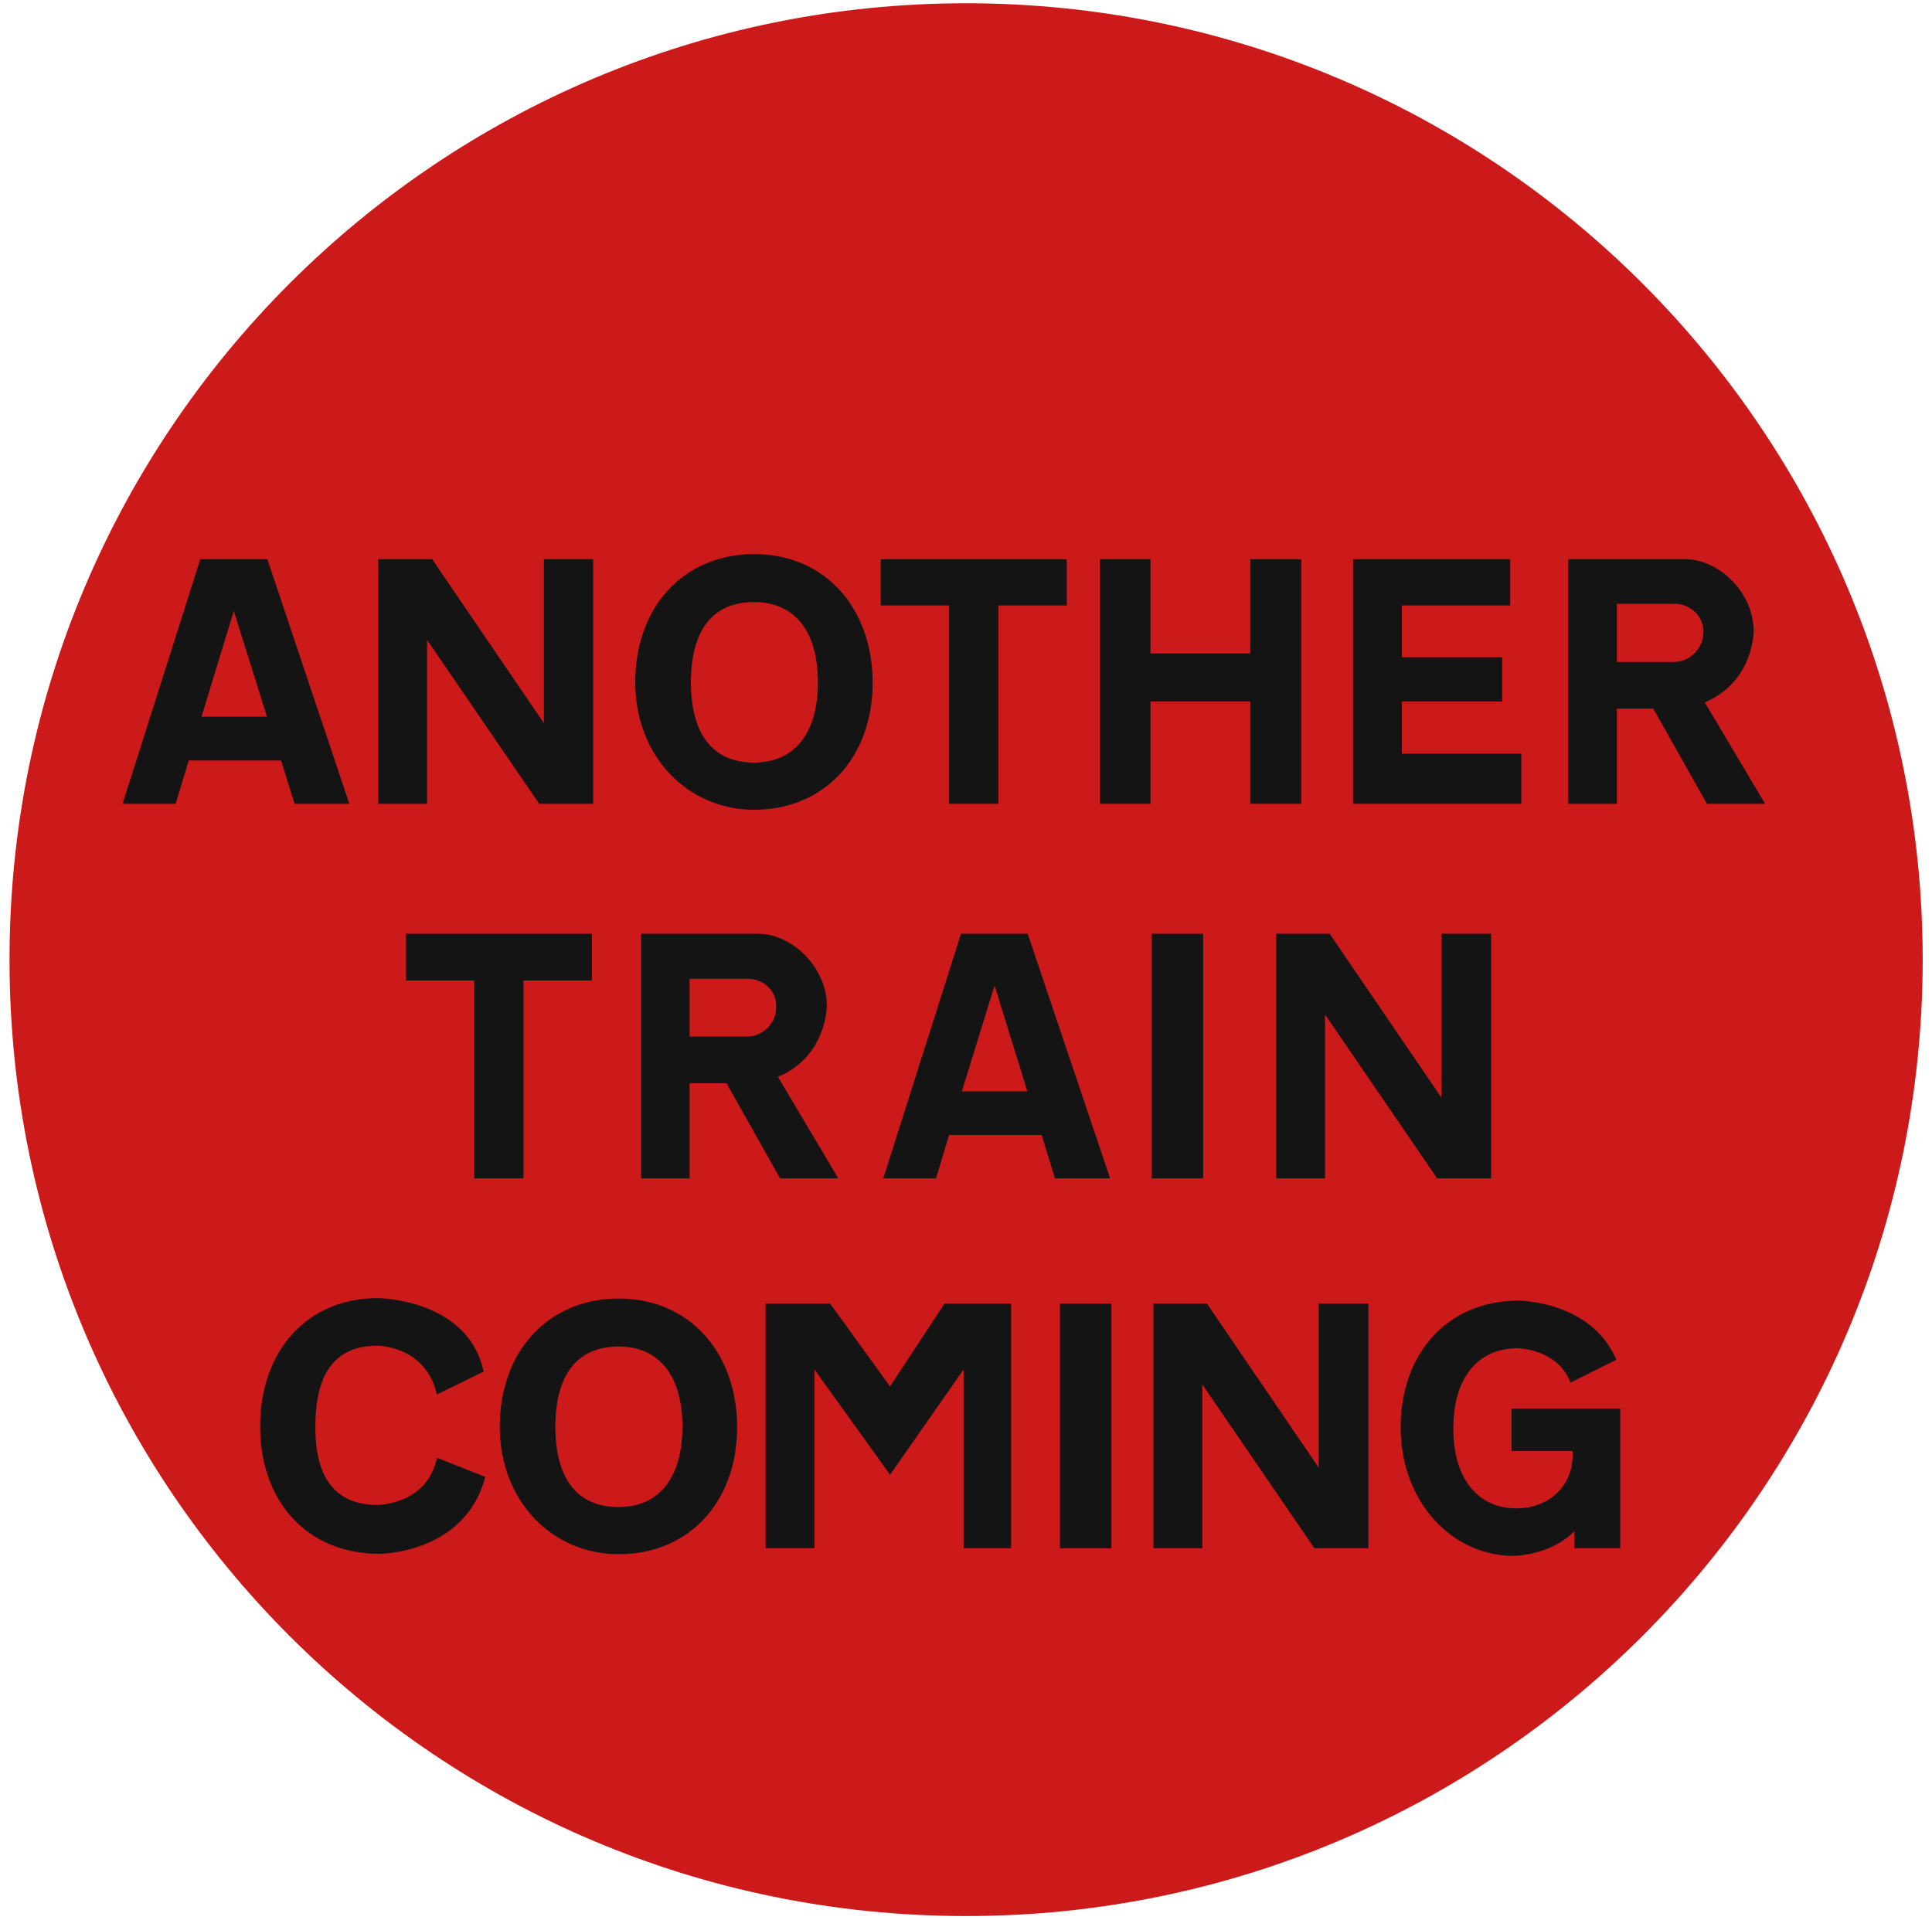
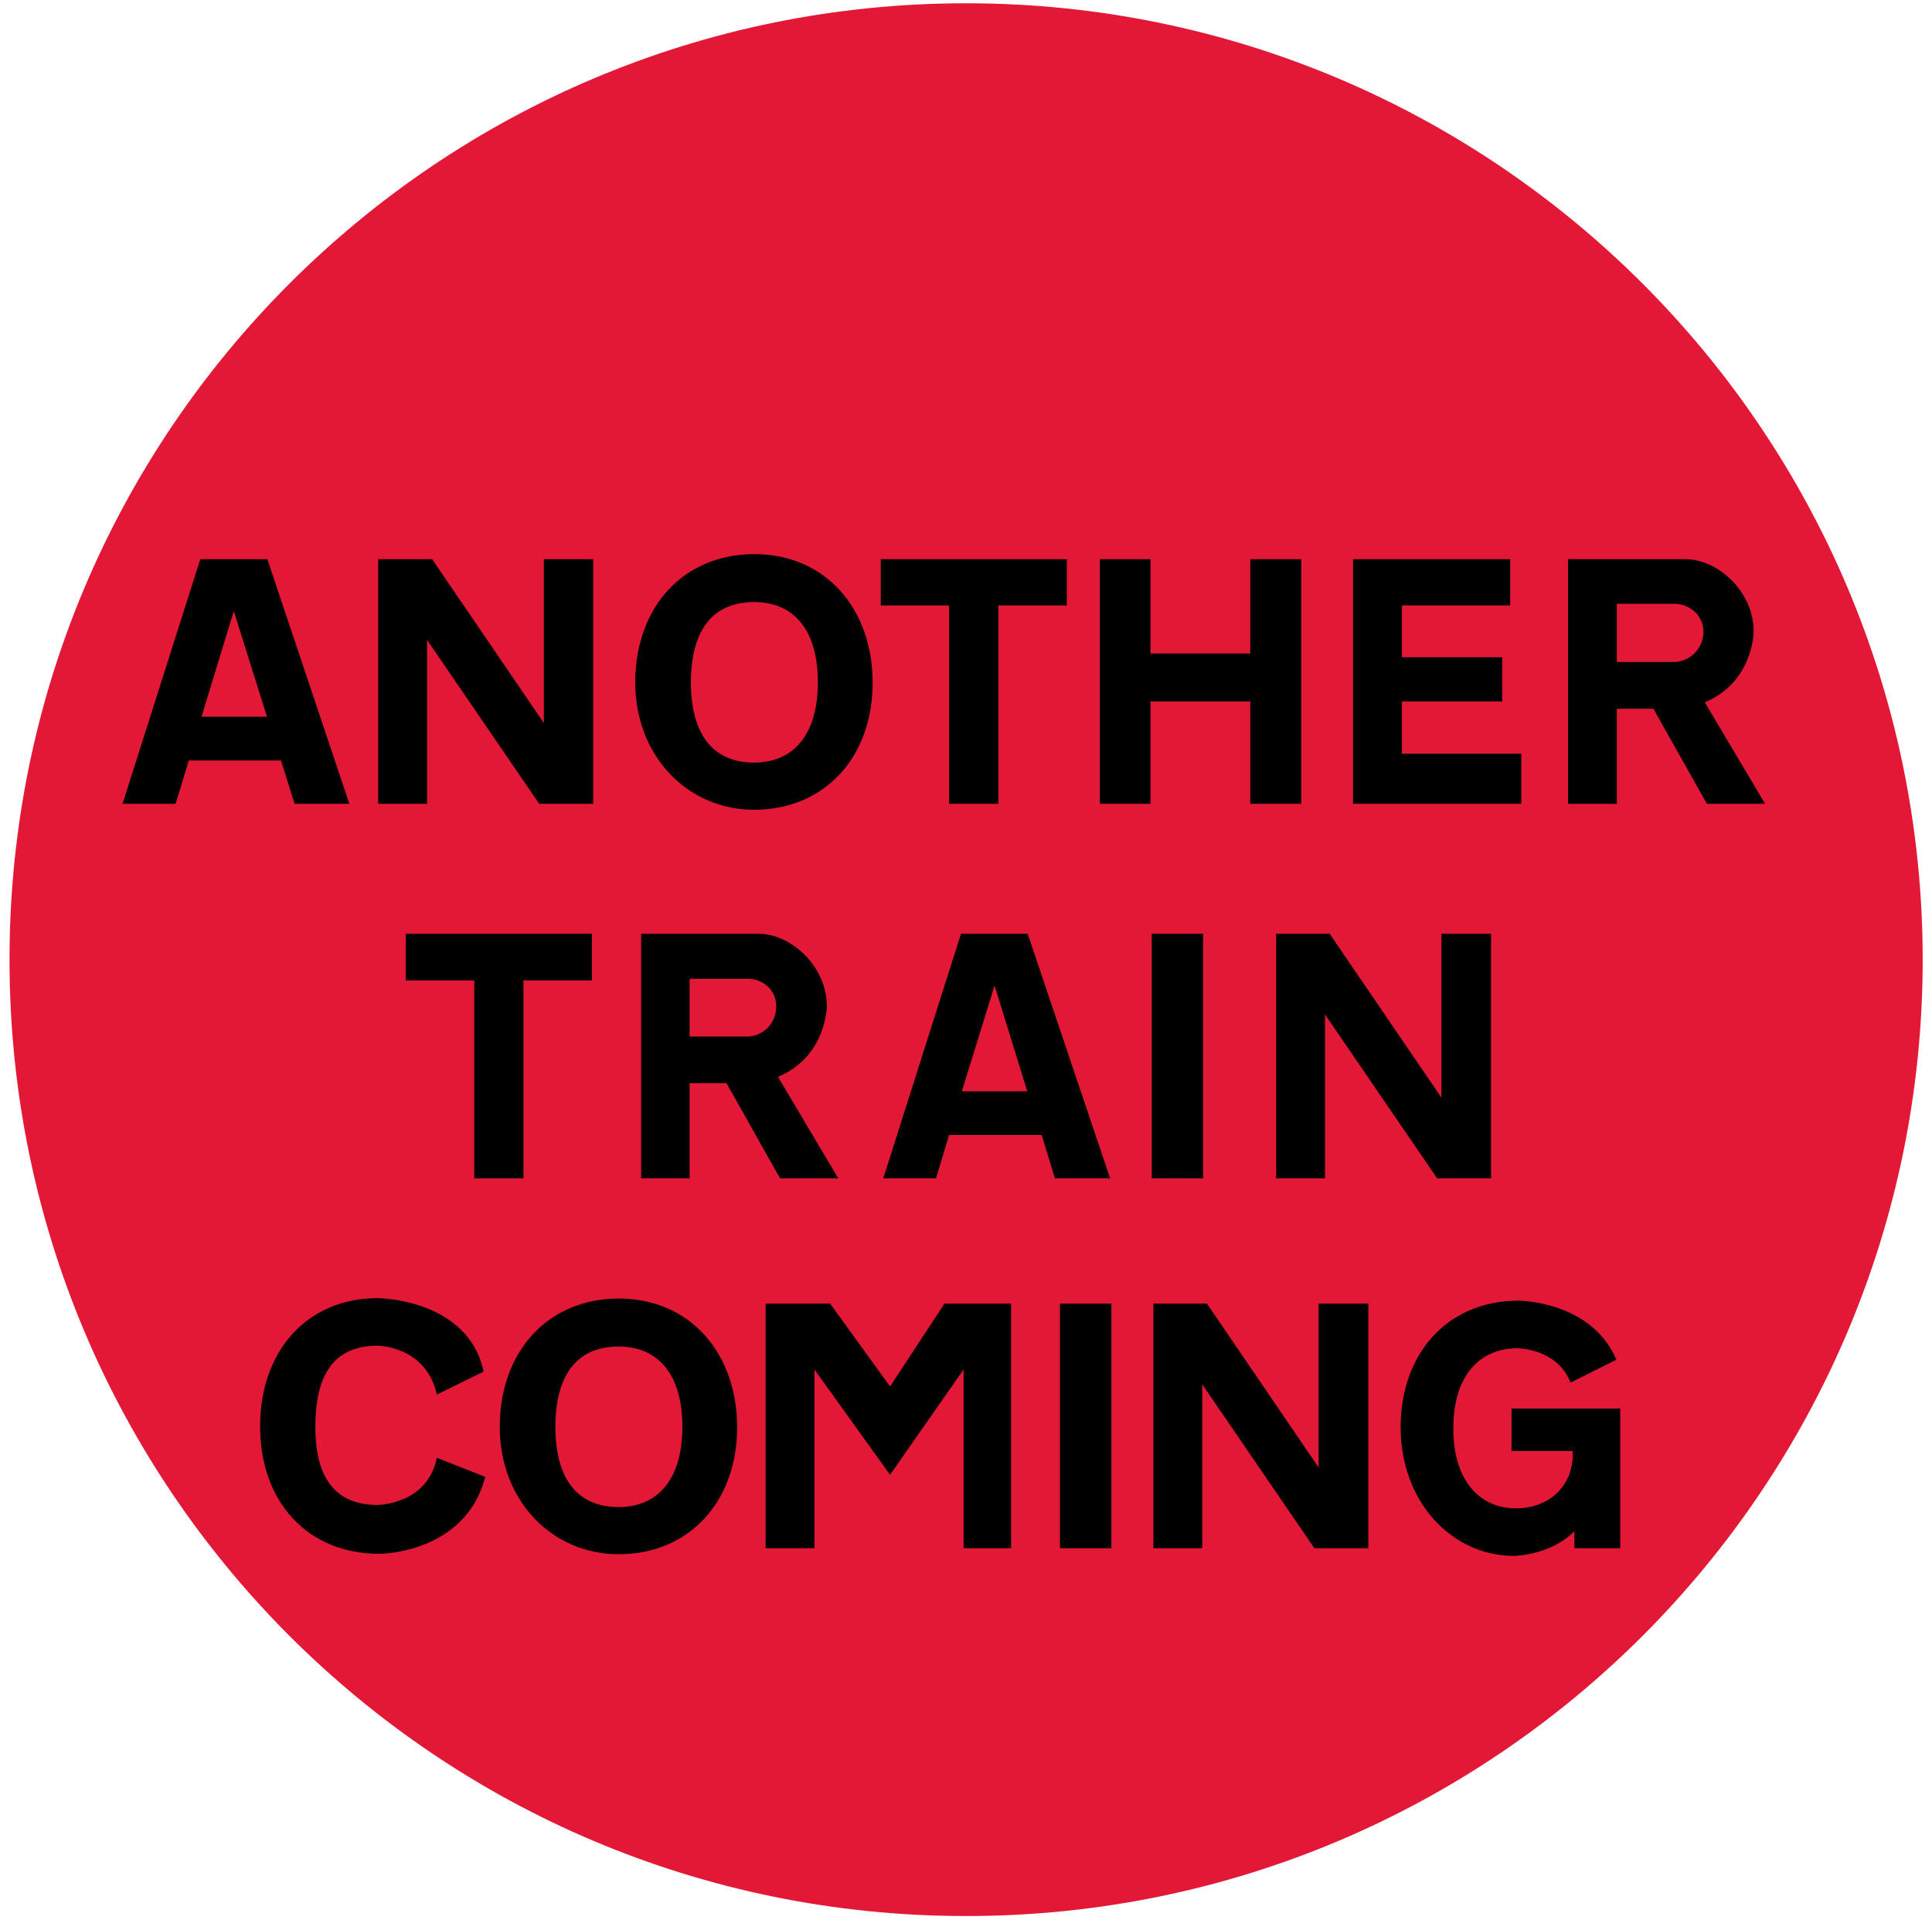
<svg xmlns="http://www.w3.org/2000/svg" viewBox="0 0 454 452" width="160" height="159" role="img" data-source="eps">
-   <path fill="#CC1A1A" d="M 227.02 451.18 C 351.38 451.21 452.21 350.38 452.23 225.98 C 452.21 101.62 351.38 0.79 227.02 0.77 C 102.62 0.79 1.79 101.62 1.82 225.98 C 1.79 350.38 102.62 451.21 227.02 451.18 " />
-   <path fill="#141414" d="M 46.73 131.68 L 62.52 131.68 L 81.82 189.27 L 68.93 189.27 L 65.73 179.07 L 44.02 179.07 L 40.93 189.27 L 28.43 189.27 L 46.73 131.68 " />
-   <path fill="#CC1A1A" d="M 54.62 143.88 L 47.02 168.77 L 62.43 168.77 Z M 54.62 143.88 " />
-   <path fill="#141414" d="M 88.62 131.68 L 101.32 131.68 L 127.62 170.27 L 127.62 131.68 L 139.23 131.68 L 139.23 189.27 L 126.52 189.27 L 100.12 150.68 L 100.12 189.27 L 88.62 189.27 L 88.62 131.68 " />
-   <path fill="#141414" d="M 177.12 190.68 C 161.53 190.68 149.16 178.15 149.12 160.68 C 149.16 142.77 160.63 130.49 177.12 130.48 C 194.04 130.49 205.02 143.43 205.02 160.77 C 205.02 178.48 193.55 190.68 177.12 190.68 " />
-   <path fill="#CC1A1A" d="M 177.12 179.57 C 187 179.55 192.16 172.18 192.12 160.68 C 192.16 149.16 187.08 141.79 177.12 141.77 C 166.85 141.79 162.27 149 162.23 160.68 C 162.27 172.34 166.93 179.55 177.12 179.57 " />
-   <path fill="#141414" d="M 234.62 142.57 L 234.62 189.27 L 223.02 189.27 L 223.02 142.57 L 206.93 142.57 L 206.93 131.68 L 250.73 131.68 L 250.73 142.57 L 234.62 142.57 " />
-   <path fill="#141414" d="M 293.93 153.88 L 293.93 131.68 L 305.93 131.68 L 305.93 189.27 L 293.93 189.27 L 293.93 165.18 L 270.43 165.18 L 270.43 189.27 L 258.52 189.27 L 258.52 131.68 L 270.43 131.68 L 270.43 153.88 L 293.93 153.88 " />
-   <path fill="#141414" d="M 353.23 154.77 L 353.23 165.18 L 329.62 165.18 L 329.62 177.48 L 357.73 177.48 L 357.73 189.27 L 318.12 189.27 L 318.12 131.68 L 355.12 131.68 L 355.12 142.57 L 329.62 142.57 L 329.62 154.77 L 353.23 154.77 " />
-   <path fill="#141414" d="M 400.93 165.38 L 415.12 189.27 L 401.43 189.27 L 388.82 166.88 L 380.23 166.88 L 380.23 189.27 L 368.73 189.27 L 368.73 131.68 L 396.32 131.68 C 404.02 131.64 412.45 139.34 412.43 148.68 C 412.43 148.68 412.45 160.55 400.93 165.38 " />
-   <path fill="#CC1A1A" d="M 400.62 148.77 C 400.58 144.74 397.22 142.2 393.82 142.18 L 380.23 142.18 L 380.23 155.88 L 393.62 155.88 C 397.22 155.88 400.58 152.93 400.62 148.77 " />
-   <path fill="#141414" d="M 122.82 230.88 L 122.82 277.48 L 111.23 277.48 L 111.23 230.88 L 95.12 230.88 L 95.12 219.88 L 138.93 219.88 L 138.93 230.88 L 122.82 230.88 " />
-   <path fill="#141414" d="M 182.73 253.57 L 196.93 277.48 L 183.23 277.48 L 170.62 255.07 L 161.93 255.07 L 161.93 277.48 L 150.52 277.48 L 150.52 219.88 L 178.12 219.88 C 185.8 219.86 194.23 227.56 194.23 236.88 C 194.23 236.88 194.23 248.77 182.73 253.57 " />
-   <path fill="#CC1A1A" d="M 182.32 236.98 C 182.36 232.97 179 230.43 175.52 230.48 L 161.93 230.48 L 161.93 244.07 L 175.43 244.07 C 179 244.11 182.36 241.16 182.32 236.98 " />
-   <path fill="#141414" d="M 225.82 219.88 L 241.52 219.88 L 260.93 277.48 L 247.93 277.48 L 244.82 267.27 L 223.02 267.27 L 219.93 277.48 L 207.52 277.48 L 225.82 219.88 " />
-   <path fill="#CC1A1A" d="M 233.73 232.07 L 226.02 256.98 L 241.43 256.98 Z M 233.73 232.07 " />
-   <path fill="#141414" d="M 270.73 277.48 L 270.73 219.88 L 282.82 219.88 L 282.82 277.48 L 270.73 277.48 " />
-   <path fill="#141414" d="M 300.02 219.88 L 312.62 219.88 L 338.93 258.48 L 338.93 219.88 L 350.62 219.88 L 350.62 277.48 L 337.93 277.48 L 311.52 238.88 L 311.52 277.48 L 300.02 277.48 L 300.02 219.88 " />
-   <path fill="#141414" d="M 88.43 305.68 C 88.43 305.68 109.76 305.72 113.43 322.98 L 102.43 328.38 C 99.85 316.86 88.43 316.88 88.43 316.88 C 76.51 316.86 73.81 326.28 73.82 336.07 C 73.81 347.82 78.39 354.37 88.43 354.38 C 88.43 354.38 100.18 354.37 102.43 343.27 L 113.82 347.77 C 109.11 365.91 88.93 365.88 88.93 365.88 C 71.92 365.91 60.79 353.55 60.82 335.88 C 60.79 318.25 71.76 305.72 88.43 305.68 " />
-   <path fill="#141414" d="M 145.23 365.98 C 129.62 366 117.25 353.47 117.23 335.98 C 117.25 318.09 128.72 305.8 145.23 305.77 C 162.13 305.8 173.11 318.74 173.12 336.07 C 173.11 353.79 161.64 366 145.23 365.98 " />
-   <path fill="#CC1A1A" d="M 145.23 354.88 C 155.09 354.86 160.25 347.49 160.23 335.98 C 160.25 324.48 155.17 317.11 145.23 317.07 C 134.95 317.11 130.36 324.31 130.32 335.98 C 130.36 347.65 135.03 354.86 145.23 354.88 " />
-   <path fill="#141414" d="M 179.82 364.57 L 179.82 306.98 L 195.02 306.98 L 209.12 326.48 L 221.93 306.98 L 237.62 306.98 L 237.62 364.57 L 226.43 364.57 L 226.43 322.48 L 209.12 347.27 L 191.32 322.48 L 191.32 364.57 L 179.82 364.57 " />
-   <path fill="#141414" d="M 249.12 364.57 L 249.12 306.98 L 261.23 306.98 L 261.23 364.57 L 249.12 364.57 " />
-   <path fill="#141414" d="M 271.12 306.98 L 283.73 306.98 L 310.02 345.57 L 310.02 306.98 L 321.73 306.98 L 321.73 364.57 L 309.02 364.57 L 282.62 325.98 L 282.62 364.57 L 271.12 364.57 L 271.12 306.98 " />
-   <path fill="#141414" d="M 357.12 306.27 C 357.12 306.27 374.2 306.3 380.12 320.18 L 369.32 325.57 C 366.25 317.52 356.82 317.48 356.82 317.48 C 347.34 317.52 341.69 324.64 341.73 336.38 C 341.69 347.9 347.34 355.19 356.52 355.18 C 364.29 355.19 369.86 349.86 369.82 342.57 L 369.82 341.68 L 355.43 341.68 L 355.43 331.68 L 381.02 331.68 L 381.02 364.57 L 370.23 364.57 L 370.23 360.57 C 364.54 366.32 355.93 366.38 355.93 366.38 C 341.2 366.32 329.32 353.47 329.32 336.07 C 329.32 319.4 339.72 306.3 357.12 306.27 " />
+   <path fill="#E31837" d="M 227.02 451.18 C 351.38 451.21 452.21 350.38 452.23 225.98 C 452.21 101.62 351.38 0.79 227.02 0.77 C 102.62 0.79 1.79 101.62 1.82 225.98 C 1.79 350.38 102.62 451.21 227.02 451.18 " />
+   <path fill="#000000" d="M 46.73 131.68 L 62.52 131.68 L 81.82 189.27 L 68.93 189.27 L 65.73 179.07 L 44.02 179.07 L 40.93 189.27 L 28.43 189.27 L 46.73 131.68 " />
+   <path fill="#E31837" d="M 54.62 143.88 L 47.02 168.77 L 62.43 168.77 Z M 54.62 143.88 " />
+   <path fill="#000000" d="M 88.62 131.68 L 101.32 131.68 L 127.62 170.27 L 127.62 131.68 L 139.23 131.68 L 139.23 189.27 L 126.52 189.27 L 100.12 150.68 L 100.12 189.27 L 88.62 189.27 L 88.62 131.68 " />
+   <path fill="#000000" d="M 177.12 190.68 C 161.53 190.68 149.16 178.15 149.12 160.68 C 149.16 142.77 160.63 130.49 177.12 130.48 C 194.04 130.49 205.02 143.43 205.02 160.77 C 205.02 178.48 193.55 190.68 177.12 190.68 " />
+   <path fill="#E31837" d="M 177.12 179.57 C 187 179.55 192.16 172.18 192.12 160.68 C 192.16 149.16 187.08 141.79 177.12 141.77 C 166.85 141.79 162.27 149 162.23 160.68 C 162.27 172.34 166.93 179.55 177.12 179.57 " />
+   <path fill="#000000" d="M 234.62 142.57 L 234.62 189.27 L 223.02 189.27 L 223.02 142.57 L 206.93 142.57 L 206.93 131.68 L 250.73 131.68 L 250.73 142.57 L 234.62 142.57 " />
+   <path fill="#000000" d="M 293.93 153.88 L 293.93 131.68 L 305.93 131.68 L 305.93 189.27 L 293.93 189.27 L 293.93 165.18 L 270.43 165.18 L 270.43 189.27 L 258.52 189.27 L 258.52 131.68 L 270.43 131.68 L 270.43 153.88 L 293.93 153.88 " />
+   <path fill="#000000" d="M 353.23 154.77 L 353.23 165.18 L 329.62 165.18 L 329.62 177.48 L 357.73 177.48 L 357.73 189.27 L 318.12 189.27 L 318.12 131.68 L 355.12 131.68 L 355.12 142.57 L 329.62 142.57 L 329.62 154.77 L 353.23 154.77 " />
+   <path fill="#000000" d="M 400.93 165.38 L 415.12 189.27 L 401.43 189.27 L 388.82 166.88 L 380.23 166.88 L 380.23 189.27 L 368.73 189.27 L 368.73 131.68 L 396.32 131.68 C 404.02 131.64 412.45 139.34 412.43 148.68 C 412.43 148.68 412.45 160.55 400.93 165.38 " />
+   <path fill="#E31837" d="M 400.62 148.77 C 400.58 144.74 397.22 142.2 393.82 142.18 L 380.23 142.18 L 380.23 155.88 L 393.62 155.88 C 397.22 155.88 400.58 152.93 400.62 148.77 " />
+   <path fill="#000000" d="M 122.82 230.88 L 122.82 277.48 L 111.23 277.48 L 111.23 230.88 L 95.12 230.88 L 95.12 219.88 L 138.93 219.88 L 138.93 230.88 L 122.82 230.88 " />
+   <path fill="#000000" d="M 182.73 253.57 L 196.93 277.48 L 183.23 277.48 L 170.62 255.07 L 161.93 255.07 L 161.93 277.48 L 150.52 277.48 L 150.52 219.88 L 178.12 219.88 C 185.8 219.86 194.23 227.56 194.23 236.88 C 194.23 236.88 194.23 248.77 182.73 253.57 " />
+   <path fill="#E31837" d="M 182.32 236.98 C 182.36 232.97 179 230.43 175.52 230.48 L 161.93 230.48 L 161.93 244.07 L 175.43 244.07 C 179 244.11 182.36 241.16 182.32 236.98 " />
+   <path fill="#000000" d="M 225.82 219.88 L 241.52 219.88 L 260.93 277.48 L 247.93 277.48 L 244.82 267.27 L 223.02 267.27 L 219.93 277.48 L 207.52 277.48 L 225.82 219.88 " />
+   <path fill="#E31837" d="M 233.73 232.07 L 226.02 256.98 L 241.43 256.98 Z M 233.73 232.07 " />
+   <path fill="#000000" d="M 270.73 277.48 L 270.73 219.88 L 282.82 219.88 L 282.82 277.48 L 270.73 277.48 " />
+   <path fill="#000000" d="M 300.02 219.88 L 312.62 219.88 L 338.93 258.48 L 338.93 219.88 L 350.62 219.88 L 350.62 277.48 L 337.93 277.48 L 311.52 238.88 L 311.52 277.48 L 300.02 277.48 L 300.02 219.88 " />
+   <path fill="#000000" d="M 88.43 305.68 C 88.43 305.68 109.76 305.72 113.43 322.98 L 102.43 328.38 C 99.85 316.86 88.43 316.88 88.43 316.88 C 76.51 316.86 73.81 326.28 73.82 336.07 C 73.81 347.82 78.39 354.37 88.43 354.38 C 88.43 354.38 100.18 354.37 102.43 343.27 L 113.82 347.77 C 109.11 365.91 88.93 365.88 88.93 365.88 C 71.92 365.91 60.79 353.55 60.82 335.88 C 60.79 318.25 71.76 305.72 88.43 305.68 " />
+   <path fill="#000000" d="M 145.23 365.98 C 129.62 366 117.25 353.47 117.23 335.98 C 117.25 318.09 128.72 305.8 145.23 305.77 C 162.13 305.8 173.11 318.74 173.12 336.07 C 173.11 353.79 161.64 366 145.23 365.98 " />
+   <path fill="#E31837" d="M 145.23 354.88 C 155.09 354.86 160.25 347.49 160.23 335.98 C 160.25 324.48 155.17 317.11 145.23 317.07 C 134.95 317.11 130.36 324.31 130.32 335.98 C 130.36 347.65 135.03 354.86 145.23 354.88 " />
+   <path fill="#000000" d="M 179.82 364.57 L 179.82 306.98 L 195.02 306.98 L 209.12 326.48 L 221.93 306.98 L 237.62 306.98 L 237.62 364.57 L 226.43 364.57 L 226.43 322.48 L 209.12 347.27 L 191.32 322.48 L 191.32 364.57 L 179.82 364.57 " />
+   <path fill="#000000" d="M 249.12 364.57 L 249.12 306.98 L 261.23 306.98 L 261.23 364.57 L 249.12 364.57 " />
+   <path fill="#000000" d="M 271.12 306.98 L 283.73 306.98 L 310.02 345.57 L 310.02 306.98 L 321.73 306.98 L 321.73 364.57 L 309.02 364.57 L 282.62 325.98 L 282.62 364.57 L 271.12 364.57 L 271.12 306.98 " />
+   <path fill="#000000" d="M 357.12 306.27 C 357.12 306.27 374.2 306.3 380.12 320.18 L 369.32 325.57 C 366.25 317.52 356.82 317.48 356.82 317.48 C 347.34 317.52 341.69 324.64 341.73 336.38 C 341.69 347.9 347.34 355.19 356.52 355.18 C 364.29 355.19 369.86 349.86 369.82 342.57 L 369.82 341.68 L 355.43 341.68 L 355.43 331.68 L 381.02 331.68 L 381.02 364.57 L 370.23 364.57 L 370.23 360.57 C 364.54 366.32 355.93 366.38 355.93 366.38 C 341.2 366.32 329.32 353.47 329.32 336.07 C 329.32 319.4 339.72 306.3 357.12 306.27 " />
</svg>
